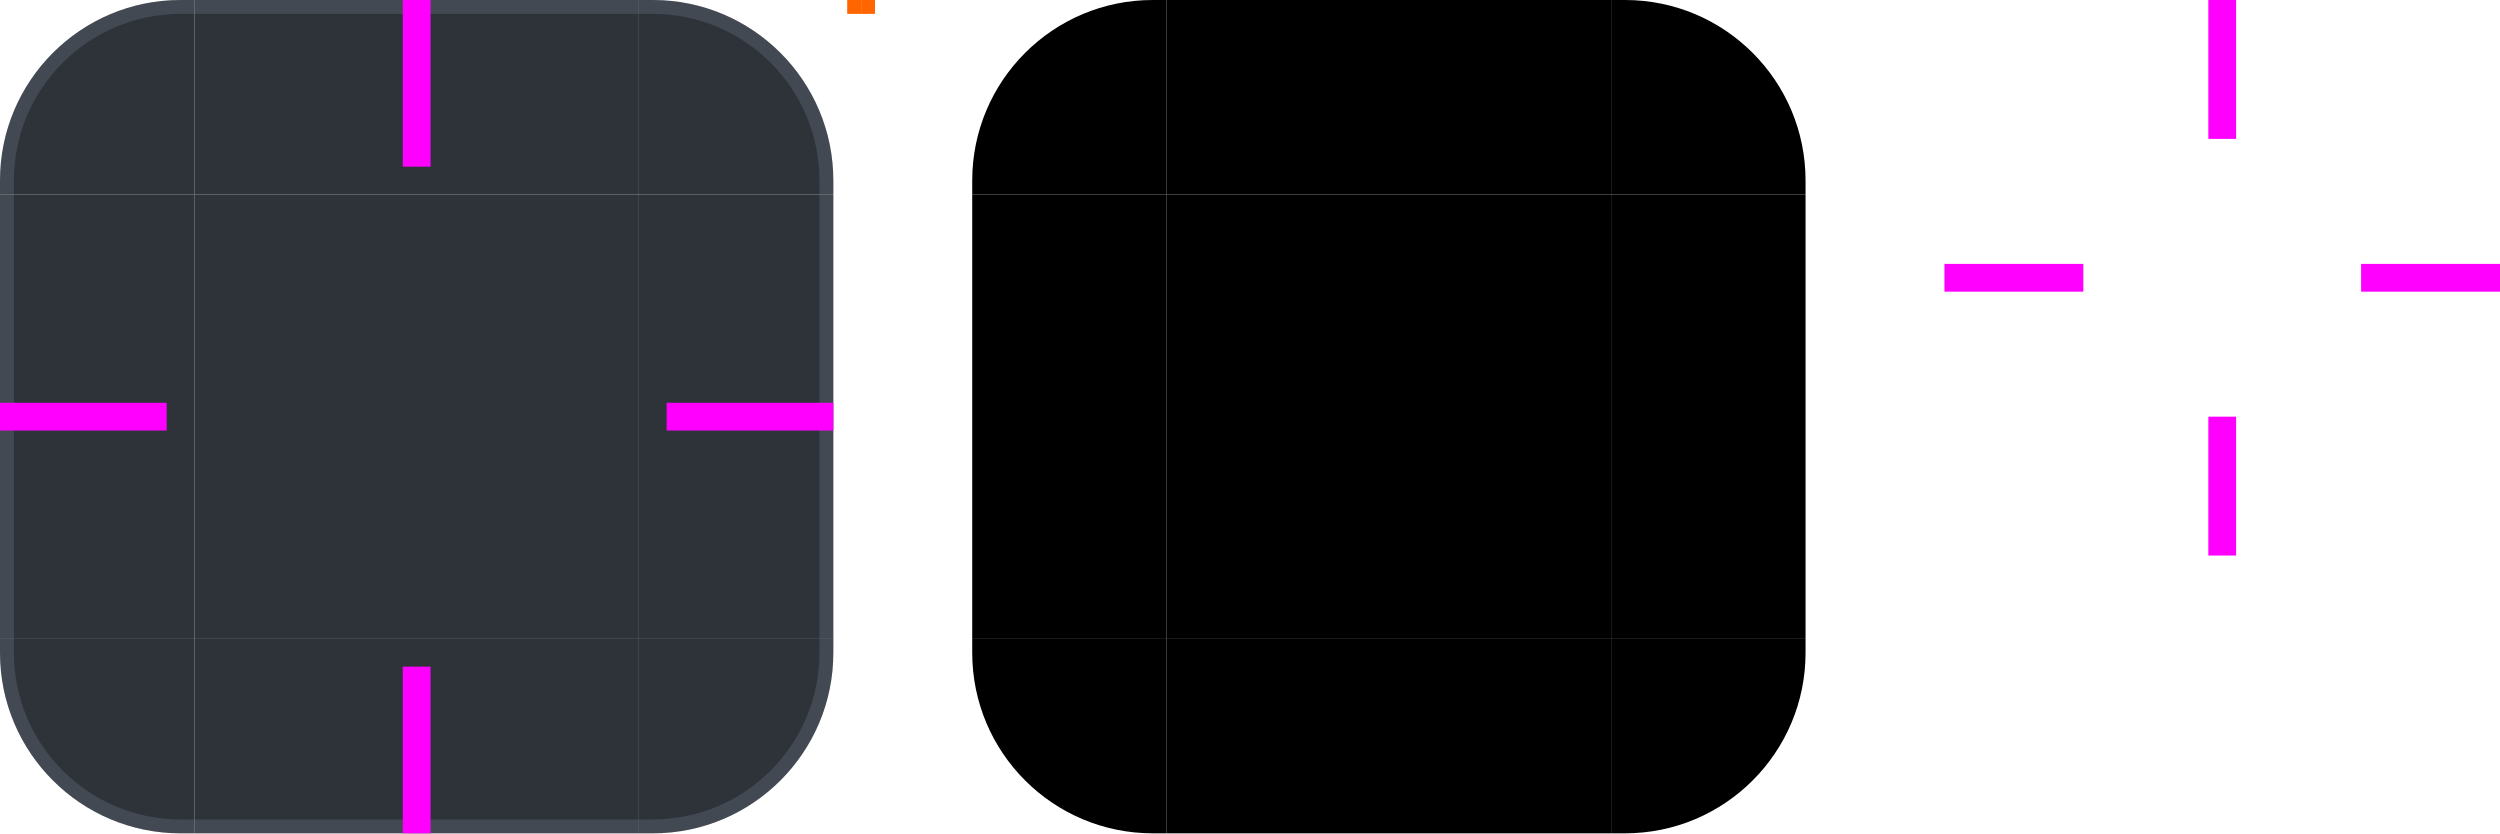
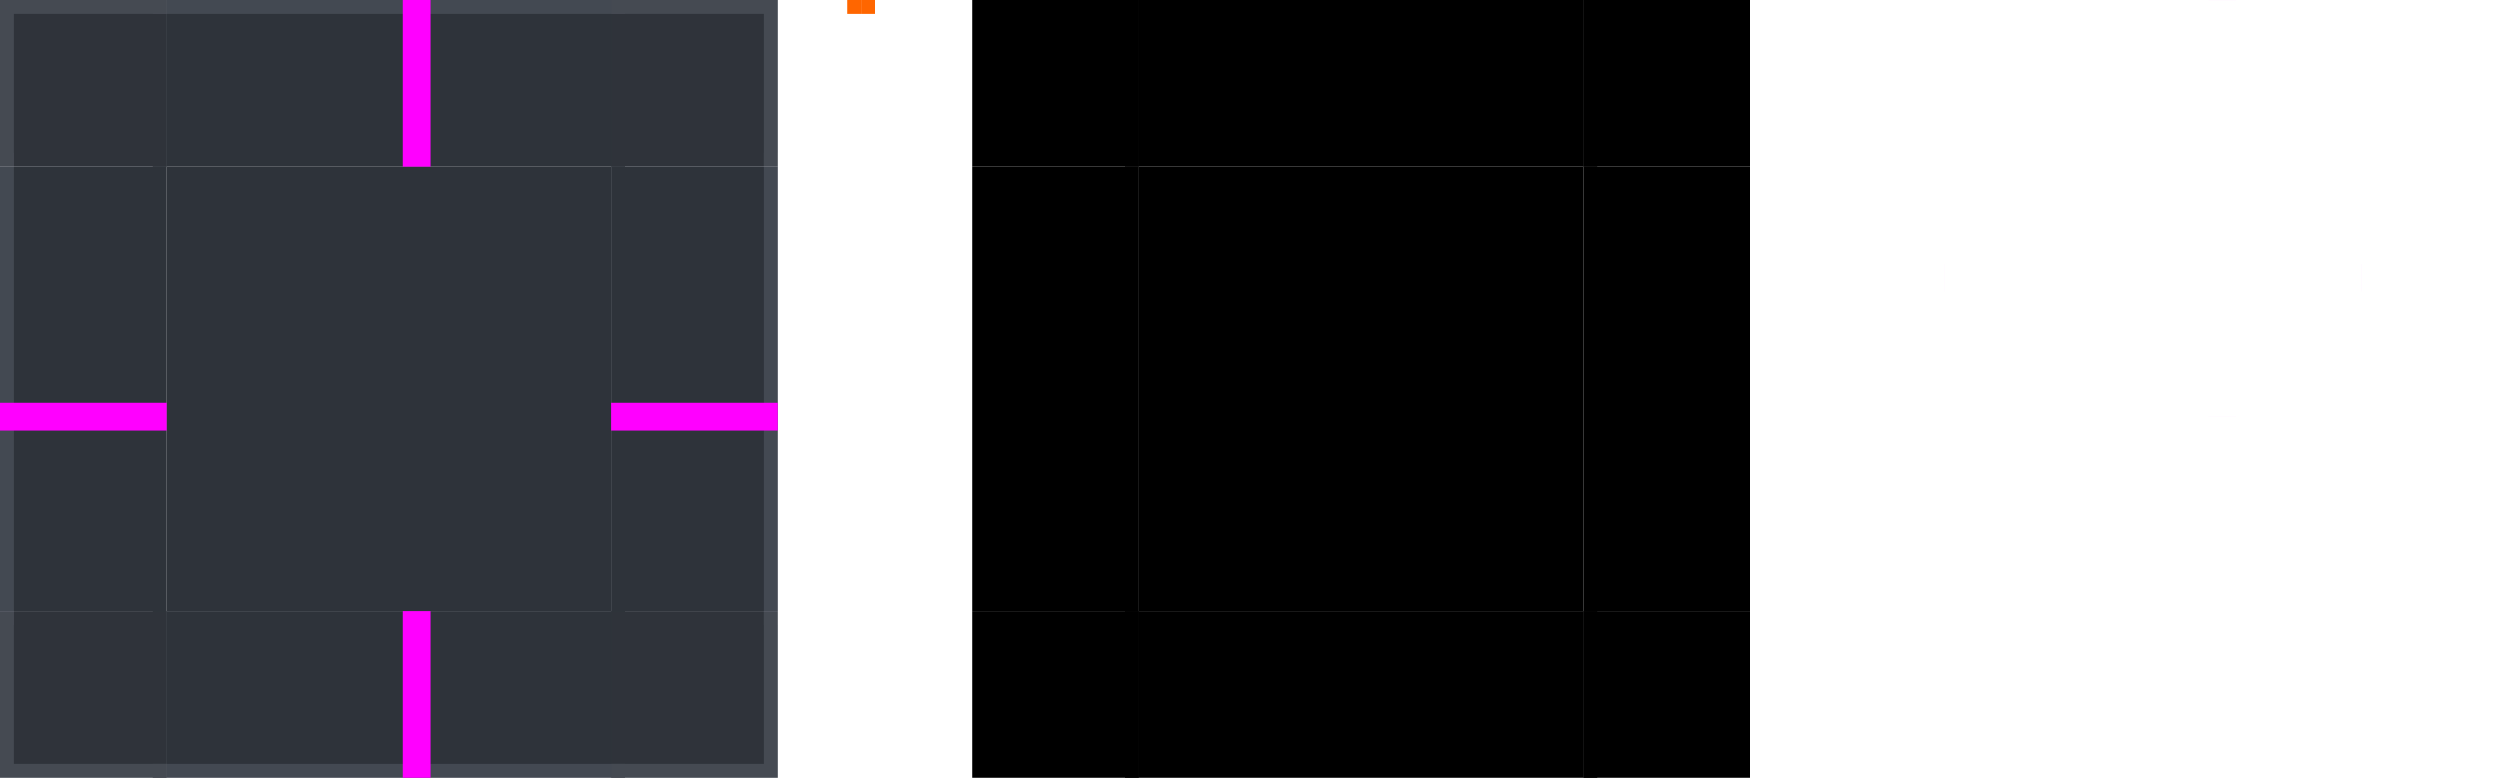
- <svg xmlns="http://www.w3.org/2000/svg" width="180" height="60" viewBox="0 0 180 60">
+ <svg xmlns="http://www.w3.org/2000/svg" width="180" height="56" viewBox="0 0 180 56">
  <defs>
    <style id="current-color-scheme" type="text/css">
      .ColorScheme-Background { color: #181d25; }
      .ColorScheme-Frame { color: #a6afbd; }
    </style>
  </defs>
-   <g id="top" transform="translate(14 0)">
-     <rect width="32" height="14" fill="#181d25" fill-opacity="0.90" />
-     <rect width="32" height="1" fill="#a6afbd" fill-opacity="0.18" />
+   <g id="top" transform="translate(12 0)">
+     <rect width="32" height="12" fill="#181d25" fill-opacity="0.90" />
+     <rect width="32" height="1" fill="#a6afbd" fill-opacity="0.180" />
  </g>
-   <g id="bottom" transform="translate(14 46)">
-     <rect width="32" height="14" fill="#181d25" fill-opacity="0.90" />
-     <rect y="13" width="32" height="1" fill="#a6afbd" fill-opacity="0.18" />
+   <g id="bottom" transform="translate(12 44)">
+     <rect width="32" height="12" fill="#181d25" fill-opacity="0.90" />
+     <rect y="11" width="32" height="1" fill="#a6afbd" fill-opacity="0.180" />
  </g>
-   <g id="left" transform="translate(0 14)">
-     <rect width="14" height="32" fill="#181d25" fill-opacity="0.90" />
-     <rect width="1" height="32" fill="#a6afbd" fill-opacity="0.18" />
+   <g id="left" transform="translate(0 12)">
+     <rect width="12" height="32" fill="#181d25" fill-opacity="0.90" />
+     <rect width="1" height="32" fill="#a6afbd" fill-opacity="0.180" />
  </g>
-   <g id="right" transform="translate(46 14)">
-     <rect width="14" height="32" fill="#181d25" fill-opacity="0.90" />
-     <rect x="13" width="1" height="32" fill="#a6afbd" fill-opacity="0.18" />
+   <g id="right" transform="translate(44 12)">
+     <rect width="12" height="32" fill="#181d25" fill-opacity="0.90" />
+     <rect x="11" width="1" height="32" fill="#a6afbd" fill-opacity="0.180" />
  </g>
-   <rect id="center" x="14" y="14" width="32" height="32" fill="#181d25" fill-opacity="0.90" />
+   <rect id="center" x="12" y="12" width="32" height="32" fill="#181d25" fill-opacity="0.90" />
  <g id="topleft">
-     <path d="M14 0v14H0v-1C0 5.82 5.82 0 13 0h1z" fill="#181d25" fill-opacity="0.90" />
-     <path d="M14 .5h-1C6.1.5.5 6.1.5 13v1" fill="none" stroke="#a6afbd" stroke-opacity="0.18" />
+     <g opacity="0.90">
+       <rect width="12" height="12" fill="#181d25" />
+       <rect x="11" width="1" height="12" fill="#181d25" />
+     </g>
+     <g opacity="0.180">
+       <path id="rim-topleft" d="M0 .5H12M.5 0V12" fill="none" stroke="#a6afbd" />
+       <rect x="11" width="1" height="1" fill="#a6afbd" />
+       <rect y="11" width="1" height="1" fill="#a6afbd" />
+     </g>
  </g>
-   <g id="topright" transform="translate(46 0)">
-     <path d="M0 0v14h14v-1C14 5.82 8.18 0 1 0H0z" fill="#181d25" fill-opacity="0.90" />
-     <path d="M0 .5h1c6.9 0 12.5 5.6 12.5 12.5v1" fill="none" stroke="#a6afbd" stroke-opacity="0.18" />
+   <g id="topright" transform="translate(44 0)">
+     <g opacity="0.90">
+       <rect width="12" height="12" fill="#181d25" />
+       <rect width="1" height="12" fill="#181d25" />
+     </g>
+     <g opacity="0.180">
+       <path id="rim-topright" d="M0 .5H12M11.5 0V12" fill="none" stroke="#a6afbd" />
+       <rect width="1" height="1" fill="#a6afbd" />
+       <rect x="11" y="11" width="1" height="1" fill="#a6afbd" />
+     </g>
  </g>
-   <g id="bottomleft" transform="translate(0 46)">
-     <path d="M14 14V0H0v1c0 7.18 5.82 13 13 13h1z" fill="#181d25" fill-opacity="0.90" />
-     <path d="M14 13.5h-1C6.1 13.5.5 7.9.5 1V0" fill="none" stroke="#a6afbd" stroke-opacity="0.18" />
+   <g id="bottomleft" transform="translate(0 44)">
+     <g opacity="0.90">
+       <rect width="12" height="12" fill="#181d25" />
+       <rect x="11" width="1" height="12" fill="#181d25" />
+     </g>
+     <g opacity="0.180">
+       <path id="rim-bottomleft" d="M0 11.5H12M.5 0V12" fill="none" stroke="#a6afbd" />
+       <rect x="11" y="11" width="1" height="1" fill="#a6afbd" />
+       <rect width="1" height="1" fill="#a6afbd" />
+     </g>
  </g>
-   <g id="bottomright" transform="translate(46 46)">
-     <path d="M0 14V0h14v1c0 7.18-5.82 13-13 13H0z" fill="#181d25" fill-opacity="0.90" />
-     <path d="M0 13.5h1c6.9 0 12.5-5.6 12.5-12.5V0" fill="none" stroke="#a6afbd" stroke-opacity="0.18" />
+   <g id="bottomright" transform="translate(44 44)">
+     <g opacity="0.90">
+       <rect width="12" height="12" fill="#181d25" />
+       <rect width="1" height="12" fill="#181d25" />
+     </g>
+     <g opacity="0.180">
+       <path id="rim-bottomright" d="M0 11.5H12M11.5 0V12" fill="none" stroke="#a6afbd" />
+       <rect y="11" width="1" height="1" fill="#a6afbd" />
+       <rect x="11" width="1" height="1" fill="#a6afbd" />
+     </g>
  </g>
-   <rect id="hint-top-margin" x="29" width="2" height="12" fill="#f0f" />
-   <rect id="hint-bottom-margin" x="29" y="48" width="2" height="12" fill="#f0f" />
-   <rect id="hint-left-margin" y="29" width="12" height="2" fill="#f0f" />
-   <rect id="hint-right-margin" x="48" y="29" width="12" height="2" fill="#f0f" />
-   <rect id="hint-stretch-borders" x="61" width="1" height="1" fill="#f60" />
-   <rect id="hint-compose-over-border" x="62" width="1" height="1" fill="#f60" />
-   <rect id="mask-top" x="84" width="32" height="14" fill="#000" />
-   <rect id="mask-bottom" x="84" y="46" width="32" height="14" fill="#000" />
-   <rect id="mask-left" x="70" y="14" width="14" height="32" fill="#000" />
-   <rect id="mask-right" x="116" y="14" width="14" height="32" fill="#000" />
-   <rect id="mask-center" x="84" y="14" width="32" height="32" fill="#000" />
-   <path id="mask-topleft" d="M84 0v14H70v-1c0-7.18 5.82-13 13-13h1z" fill="#000" />
-   <path id="mask-topright" d="M116 0v14h14v-1c0-7.18-5.82-13-13-13h-1z" fill="#000" />
-   <path id="mask-bottomleft" d="M84 60V46H70v1c0 7.18 5.82 13 13 13h1z" fill="#000" />
-   <path id="mask-bottomright" d="M116 60V46h14v1c0 7.18-5.82 13-13 13h-1z" fill="#000" />
-   <rect id="shadow-center" x="150" y="10" width="20" height="20" fill="#000" fill-opacity="0.001" />
-   <rect id="shadow-top" x="150" width="20" height="10" fill="#000" fill-opacity="0.001" />
-   <rect id="shadow-bottom" x="150" y="30" width="20" height="10" fill="#000" fill-opacity="0.001" />
-   <rect id="shadow-left" x="140" y="10" width="10" height="20" fill="#000" fill-opacity="0.001" />
-   <rect id="shadow-right" x="170" y="10" width="10" height="20" fill="#000" fill-opacity="0.001" />
-   <rect id="shadow-topleft" x="140" width="10" height="10" fill="#000" fill-opacity="0.001" />
-   <rect id="shadow-topright" x="170" width="10" height="10" fill="#000" fill-opacity="0.001" />
-   <rect id="shadow-bottomleft" x="140" y="30" width="10" height="10" fill="#000" fill-opacity="0.001" />
-   <rect id="shadow-bottomright" x="170" y="30" width="10" height="10" fill="#000" fill-opacity="0.001" />
-   <rect id="shadow-hint-top-margin" x="159" width="2" height="10" fill="#f0f" />
-   <rect id="shadow-hint-bottom-margin" x="159" y="30" width="2" height="10" fill="#f0f" />
-   <rect id="shadow-hint-left-margin" x="140" y="19" width="10" height="2" fill="#f0f" />
-   <rect id="shadow-hint-right-margin" x="170" y="19" width="10" height="2" fill="#f0f" />
+   <rect id="hint-top-margin" x="29" width="2" height="12" fill="#ff00ff" />
+   <rect id="hint-bottom-margin" x="29" y="44" width="2" height="12" fill="#ff00ff" />
+   <rect id="hint-left-margin" y="29" width="12" height="2" fill="#ff00ff" />
+   <rect id="hint-right-margin" x="44" y="29" width="12" height="2" fill="#ff00ff" />
+   <rect id="hint-stretch-borders" x="61" width="1" height="1" fill="#ff6600" />
+   <rect id="hint-tile-center" x="62" width="1" height="1" fill="#ff6600" />
+   <rect id="mask-top" x="82" width="32" height="12" fill="#000000" />
+   <rect id="mask-bottom" x="82" y="44" width="32" height="12" fill="#000000" />
+   <rect id="mask-left" x="70" y="12" width="12" height="32" fill="#000000" />
+   <rect id="mask-right" x="114" y="12" width="12" height="32" fill="#000000" />
+   <rect id="mask-center" x="82" y="12" width="32" height="32" fill="#000000" />
+   <g id="mask-topleft">
+     <rect x="70" width="12" height="12" fill="#000000" />
+     <rect x="81" width="1" height="12" fill="#000000" />
+   </g>
+   <g id="mask-topright">
+     <rect x="114" width="12" height="12" fill="#000000" />
+     <rect x="114" width="1" height="12" fill="#000000" />
+   </g>
+   <g id="mask-bottomleft">
+     <rect x="70" y="44" width="12" height="12" fill="#000000" />
+     <rect x="81" y="44" width="1" height="12" fill="#000000" />
+   </g>
+   <g id="mask-bottomright">
+     <rect x="114" y="44" width="12" height="12" fill="#000000" />
+     <rect x="114" y="44" width="1" height="12" fill="#000000" />
+   </g>
+   <rect id="shadow-center" x="150" y="10" width="20" height="20" fill="#000000" fill-opacity="0.001" />
+   <rect id="shadow-top" x="150" width="20" height="10" fill="#000000" fill-opacity="0.001" />
+   <rect id="shadow-bottom" x="150" y="30" width="20" height="10" fill="#000000" fill-opacity="0.001" />
+   <rect id="shadow-left" x="140" y="10" width="10" height="20" fill="#000000" fill-opacity="0.001" />
+   <rect id="shadow-right" x="170" y="10" width="10" height="20" fill="#000000" fill-opacity="0.001" />
+   <rect id="shadow-topleft" x="140" width="10" height="10" fill="#000000" fill-opacity="0.001" />
+   <rect id="shadow-topright" x="170" width="10" height="10" fill="#000000" fill-opacity="0.001" />
+   <rect id="shadow-bottomleft" x="140" y="30" width="10" height="10" fill="#000000" fill-opacity="0.001" />
+   <rect id="shadow-bottomright" x="170" y="30" width="10" height="10" fill="#000000" fill-opacity="0.001" />
+   <rect id="shadow-hint-top-margin" x="159" width="2" height="0.001" fill="#ff00ff" />
+   <rect id="shadow-hint-bottom-margin" x="159" y="30" width="2" height="0.001" fill="#ff00ff" />
+   <rect id="shadow-hint-left-margin" x="140" y="19" width="0.001" height="2" fill="#ff00ff" />
+   <rect id="shadow-hint-right-margin" x="170" y="19" width="0.001" height="2" fill="#ff00ff" />
</svg>
